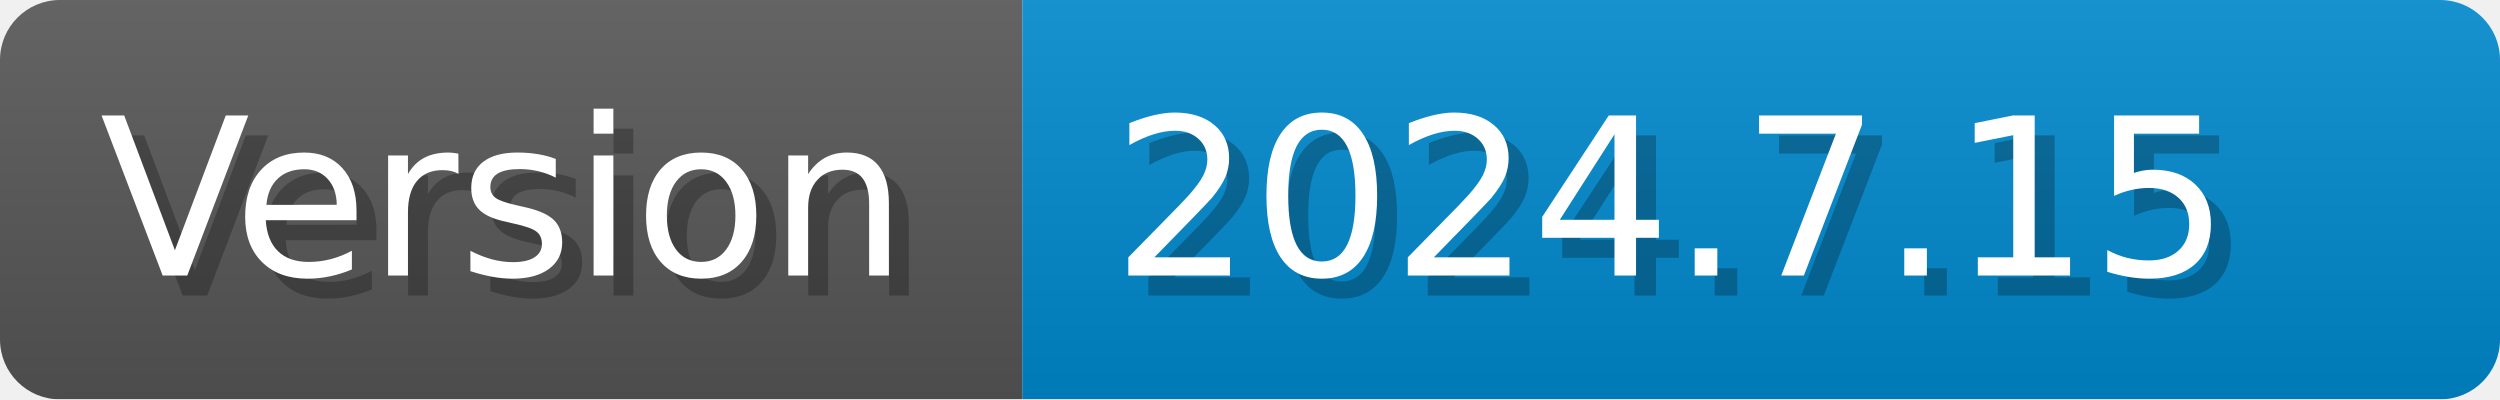
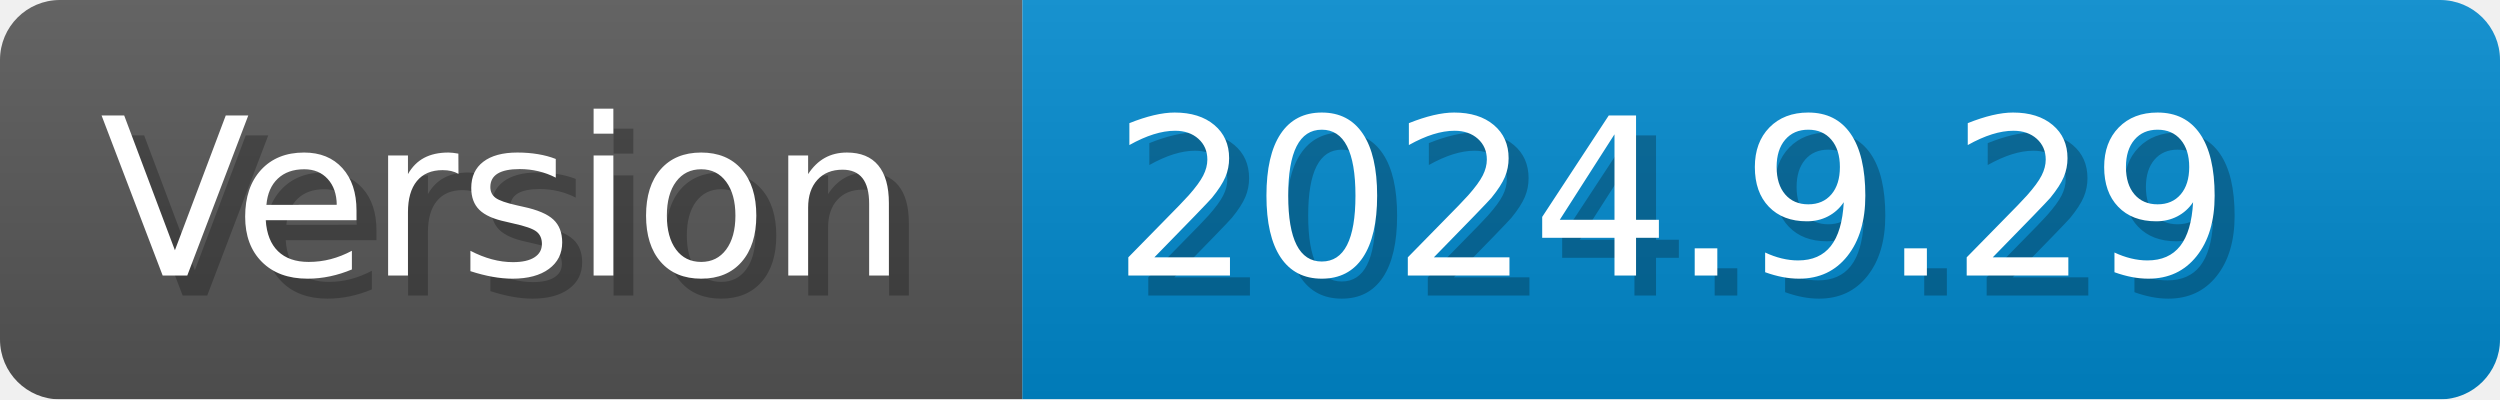
- <svg xmlns="http://www.w3.org/2000/svg" width="125.2" height="20" viewBox="0 0 1252 200" role="img" aria-label="Version: 2024.7.15">
+ <svg xmlns="http://www.w3.org/2000/svg" width="125.2" height="20" viewBox="0 0 1252 200" role="img" aria-label="Version: 2024.9.29">
  <linearGradient id="CEJbL" x2="0" y2="100%">
    <stop offset="0" stop-opacity=".1" stop-color="#EEE" />
    <stop offset="1" stop-opacity=".1" />
  </linearGradient>
  <mask id="erize">
    <rect width="1252" height="200" rx="30" fill="#FFF" />
  </mask>
  <g mask="url(#erize)">
    <rect width="512" height="200" fill="#555" />
    <rect width="740" height="200" fill="#08C" x="512" />
    <rect width="1252" height="200" fill="url(#CEJbL)" />
  </g>
  <g aria-hidden="true" fill="#fff" text-anchor="start" font-family="Verdana,DejaVu Sans,sans-serif" font-size="110">
    <text x="60" y="148" textLength="412" fill="#000" opacity="0.25">Version</text>
    <text x="50" y="138" textLength="412">Version</text>
-     <text x="567" y="148" textLength="640" fill="#000" opacity="0.25">2024.7.15</text>
-     <text x="557" y="138" textLength="640">2024.7.15</text>
+     <text x="567" y="148" textLength="640" fill="#000" opacity="0.25">2024.9.29</text>
+     <text x="557" y="138" textLength="640">2024.9.29</text>
  </g>
</svg>
